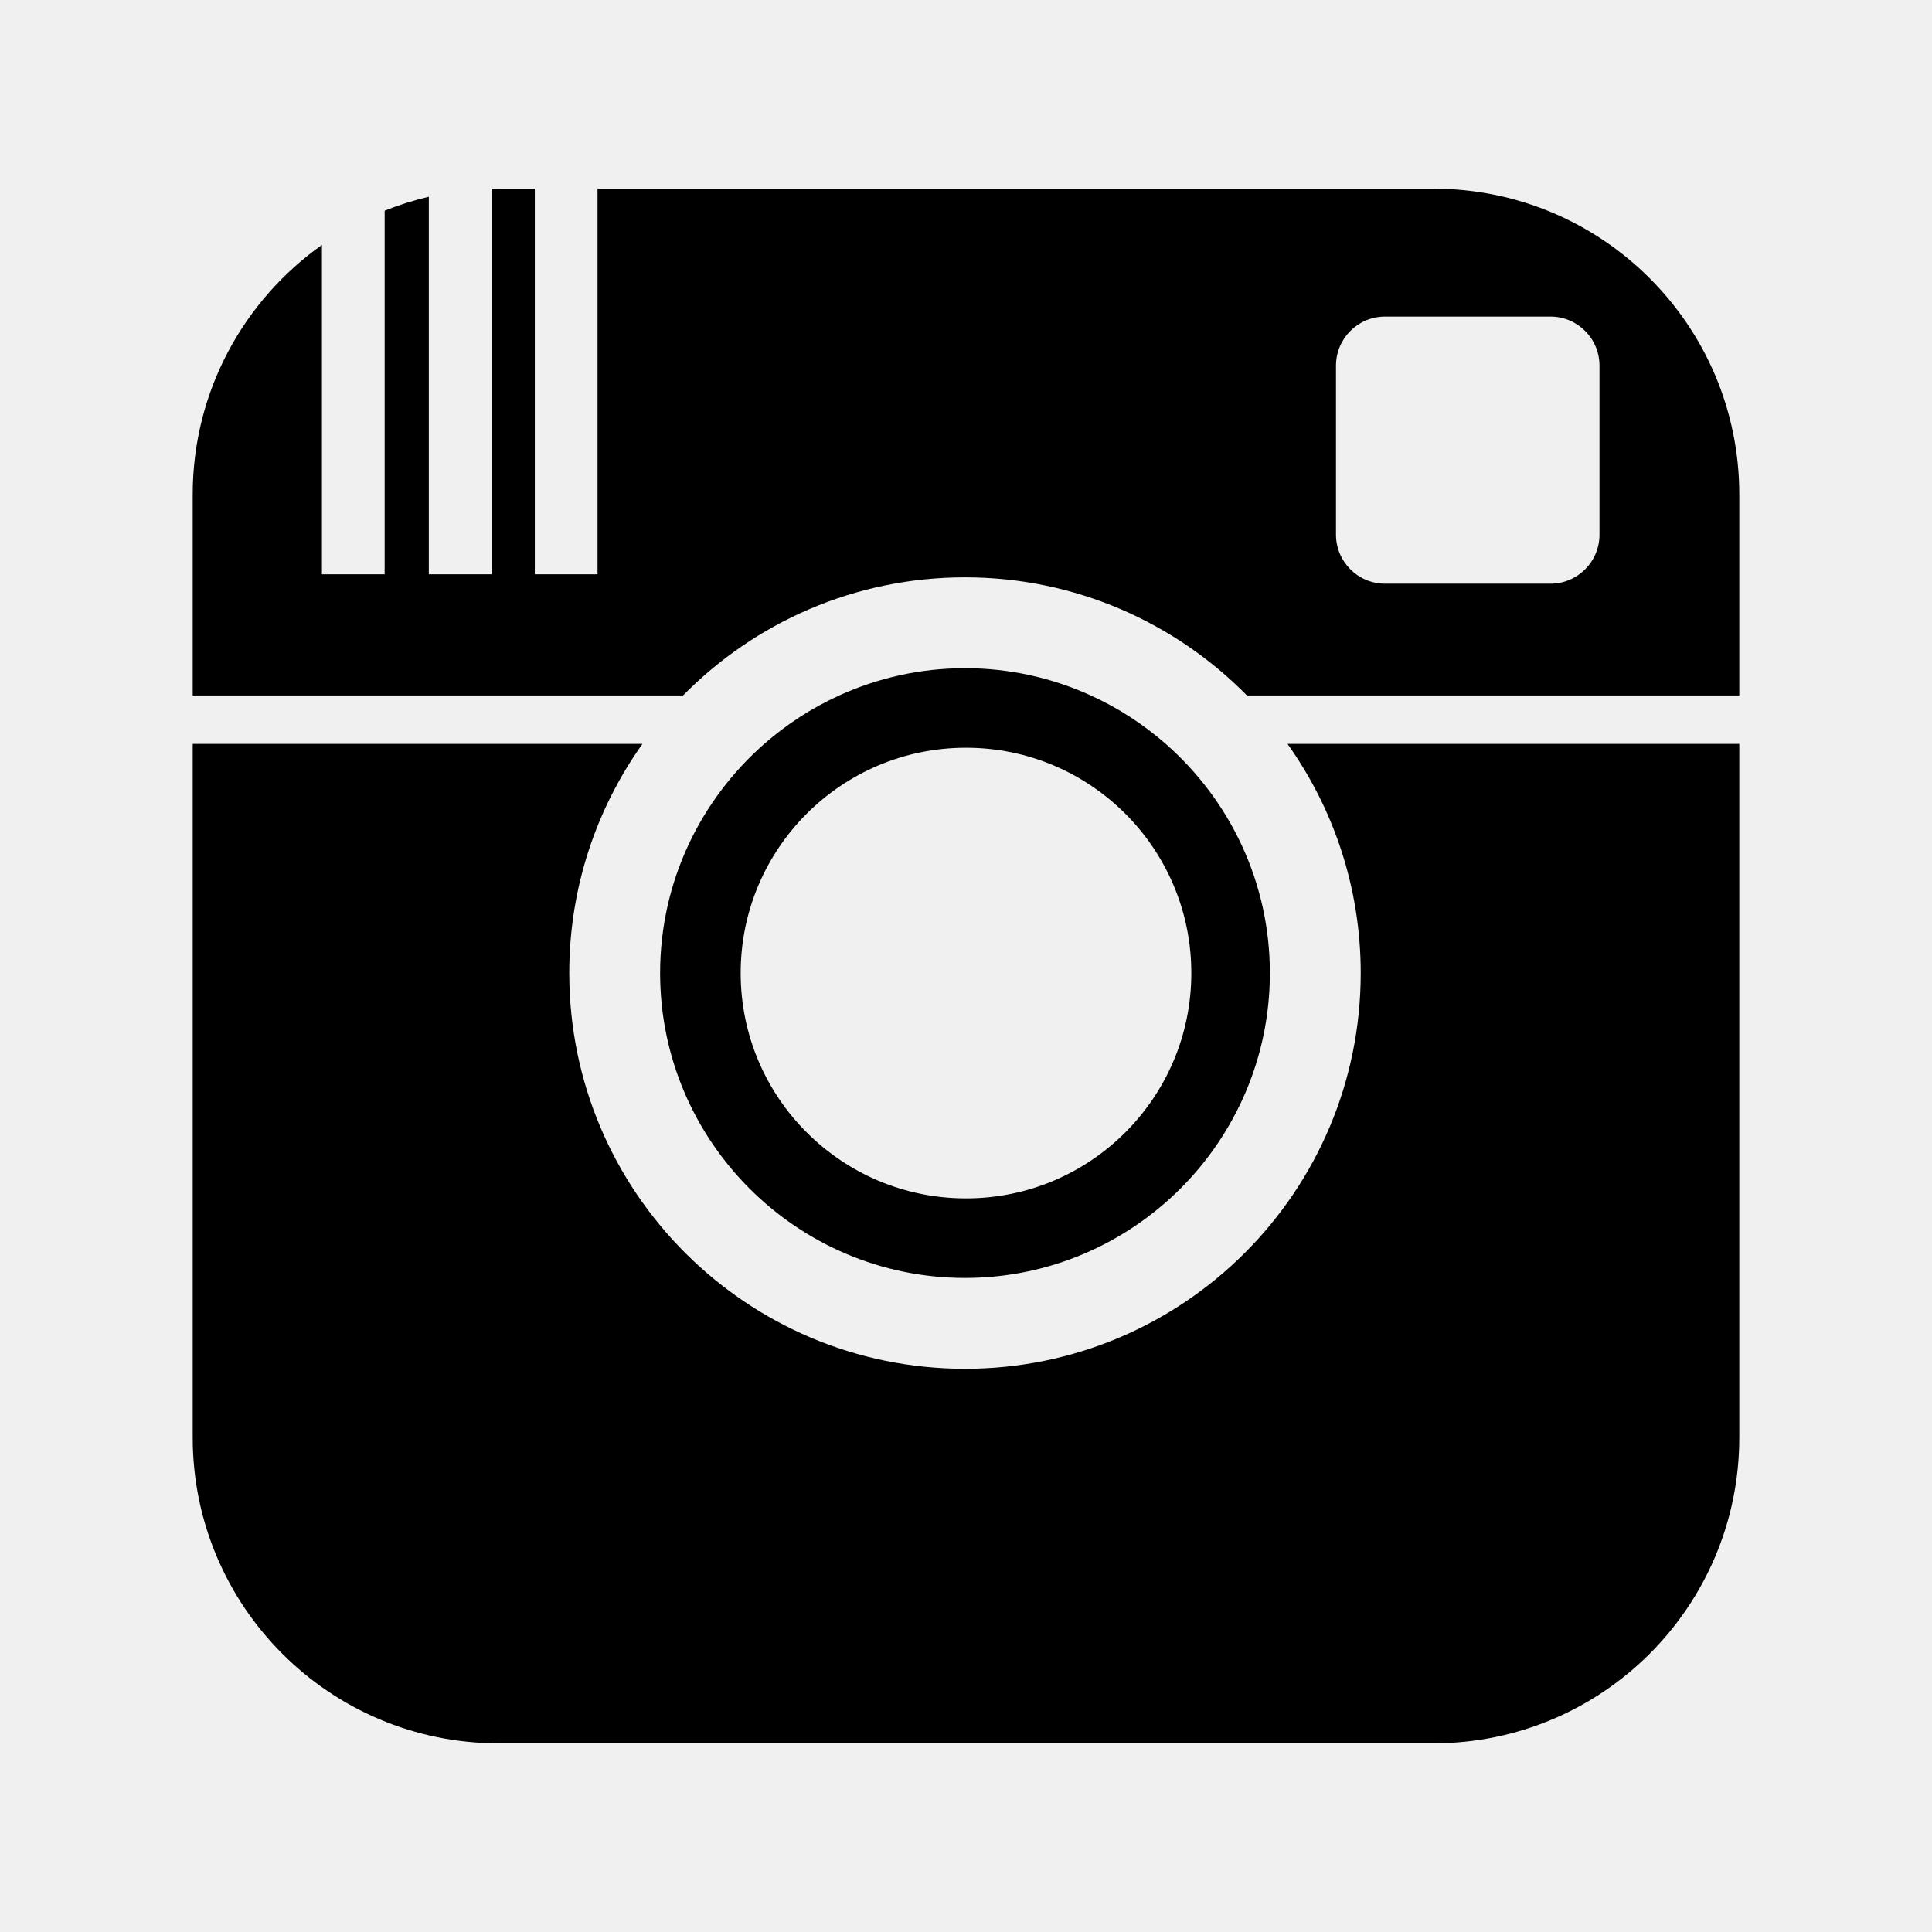
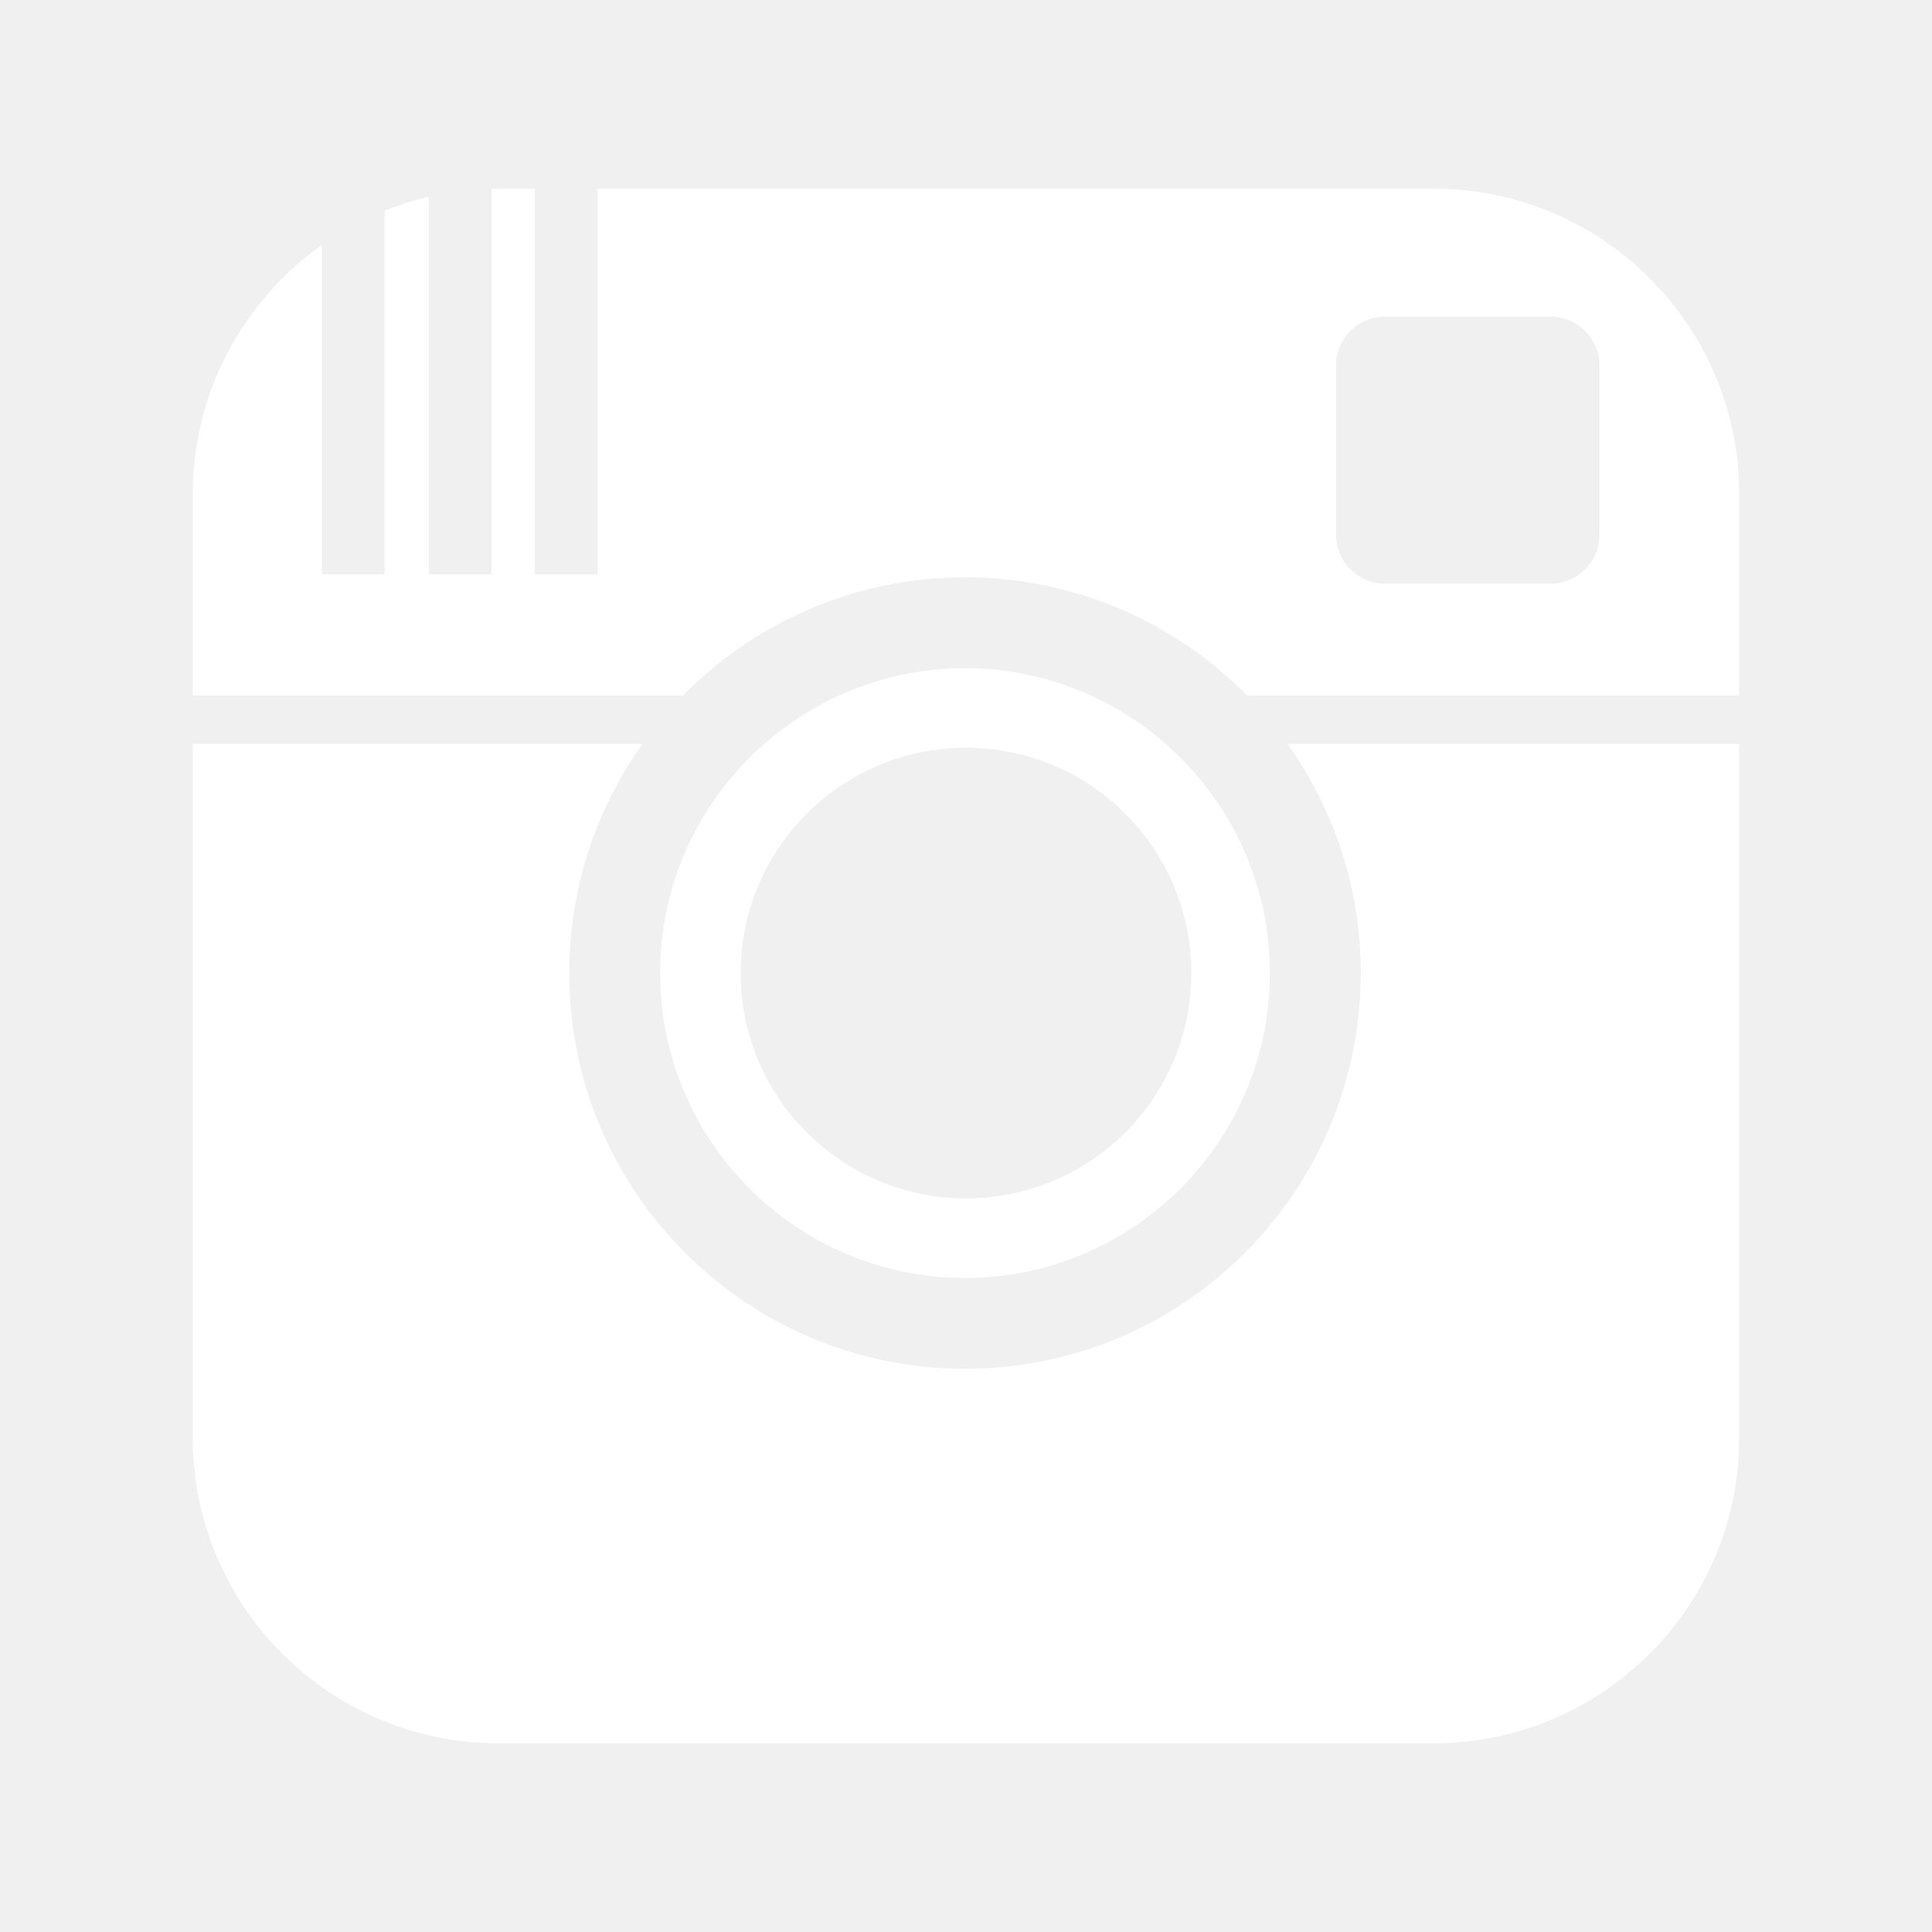
- <svg xmlns="http://www.w3.org/2000/svg" version="1.1" x="0px" y="0px" width="512px" height="512px" viewBox="0 0 512 512" enable-background="new 0 0 512 512" xml:space="preserve">
-   <path id="instagram-icon" d="M341.205,197.143H460.93v183.795c0,44.77-36.292,81.062-81.062,81.062H132.133   c-44.769,0-81.062-36.293-81.062-81.062V197.143H170.26c-12.2,17.141-19.399,38.087-19.399,60.729   c0,57.919,46.953,104.872,104.873,104.872c57.919,0,104.872-46.953,104.872-104.872   C360.605,235.229,353.405,214.283,341.205,197.143z M460.93,131.062v53.239H330.447c-19.022-19.315-45.465-31.302-74.714-31.302   c-29.251,0-55.693,11.986-74.714,31.302H51.07v-53.239c0-27.322,13.532-51.469,34.245-66.154v87.289h16.62v-96.36   c3.77-1.516,7.679-2.752,11.704-3.691v100.052h16.621V50.047c0.625-0.015,1.245-0.047,1.873-0.047h9.598v102.196h16.62V50h221.517   C424.638,50,460.93,86.292,460.93,131.062z M423.879,96.897c0-7.181-5.822-13.002-13.003-13.002h-43.821   c-7.183,0-13.003,5.821-13.003,13.002v44.785c0,7.181,5.82,13.002,13.003,13.002h43.821c7.181,0,13.003-5.821,13.003-13.002V96.897z    M174.938,257.872c0-24.188,10.698-45.909,27.593-60.729c5.926-5.197,12.613-9.539,19.875-12.842   c10.169-4.625,21.447-7.224,33.327-7.224c11.881,0,23.157,2.599,33.326,7.224c7.263,3.303,13.95,7.645,19.876,12.842   c16.895,14.82,27.592,36.542,27.592,60.729c0,44.55-36.243,80.794-80.794,80.794C211.183,338.666,174.938,302.422,174.938,257.872z    M196.286,257.872c0,32.979,26.735,59.712,59.714,59.712c32.979,0,59.713-26.733,59.713-59.712c0-32.98-26.733-59.713-59.713-59.713   C223.021,198.159,196.286,224.892,196.286,257.872z" />
+ <svg xmlns="http://www.w3.org/2000/svg" version="1.1" id="Layer_1" x="0px" y="0px" width="512px" height="512px" viewBox="0 0 512 512" enable-background="new 0 0 512 512" xml:space="preserve">
+   <path id="instagram-icon" fill="#FFFFFF" d="M341.205,197.143H460.93v183.794c0,44.771-36.292,81.062-81.062,81.062H132.133  c-44.769,0-81.062-36.293-81.062-81.062V197.143H170.26c-12.2,17.141-19.399,38.087-19.399,60.729  c0,57.919,46.953,104.872,104.873,104.872c57.919,0,104.873-46.953,104.873-104.872  C360.605,235.229,353.405,214.283,341.205,197.143z M460.93,131.062v53.239H330.447c-19.022-19.315-45.465-31.302-74.714-31.302  c-29.251,0-55.693,11.986-74.714,31.302H51.07v-53.239c0-27.322,13.532-51.469,34.245-66.154v87.289h16.62v-96.36  c3.77-1.516,7.679-2.752,11.704-3.691v100.052h16.621V50.047c0.625-0.015,1.245-0.047,1.873-0.047h9.598v102.196h16.62V50h221.517  C424.638,50,460.93,86.292,460.93,131.062z M423.879,96.897c0-7.181-5.822-13.002-13.003-13.002h-43.821  c-7.183,0-13.003,5.821-13.003,13.002v44.785c0,7.181,5.82,13.002,13.003,13.002h43.821c7.181,0,13.003-5.821,13.003-13.002V96.897  L423.879,96.897z M174.938,257.872c0-24.188,10.698-45.909,27.593-60.729c5.926-5.197,12.613-9.539,19.875-12.842  c10.169-4.625,21.447-7.224,33.327-7.224c11.881,0,23.158,2.599,33.326,7.224c7.264,3.303,13.95,7.646,19.876,12.842  c16.896,14.82,27.593,36.542,27.593,60.729c0,44.55-36.243,80.794-80.794,80.794C211.183,338.666,174.938,302.422,174.938,257.872z   M196.286,257.872c0,32.979,26.735,59.712,59.714,59.712c32.979,0,59.713-26.732,59.713-59.712c0-32.98-26.732-59.713-59.713-59.713  C223.021,198.159,196.286,224.892,196.286,257.872z" />
</svg>
